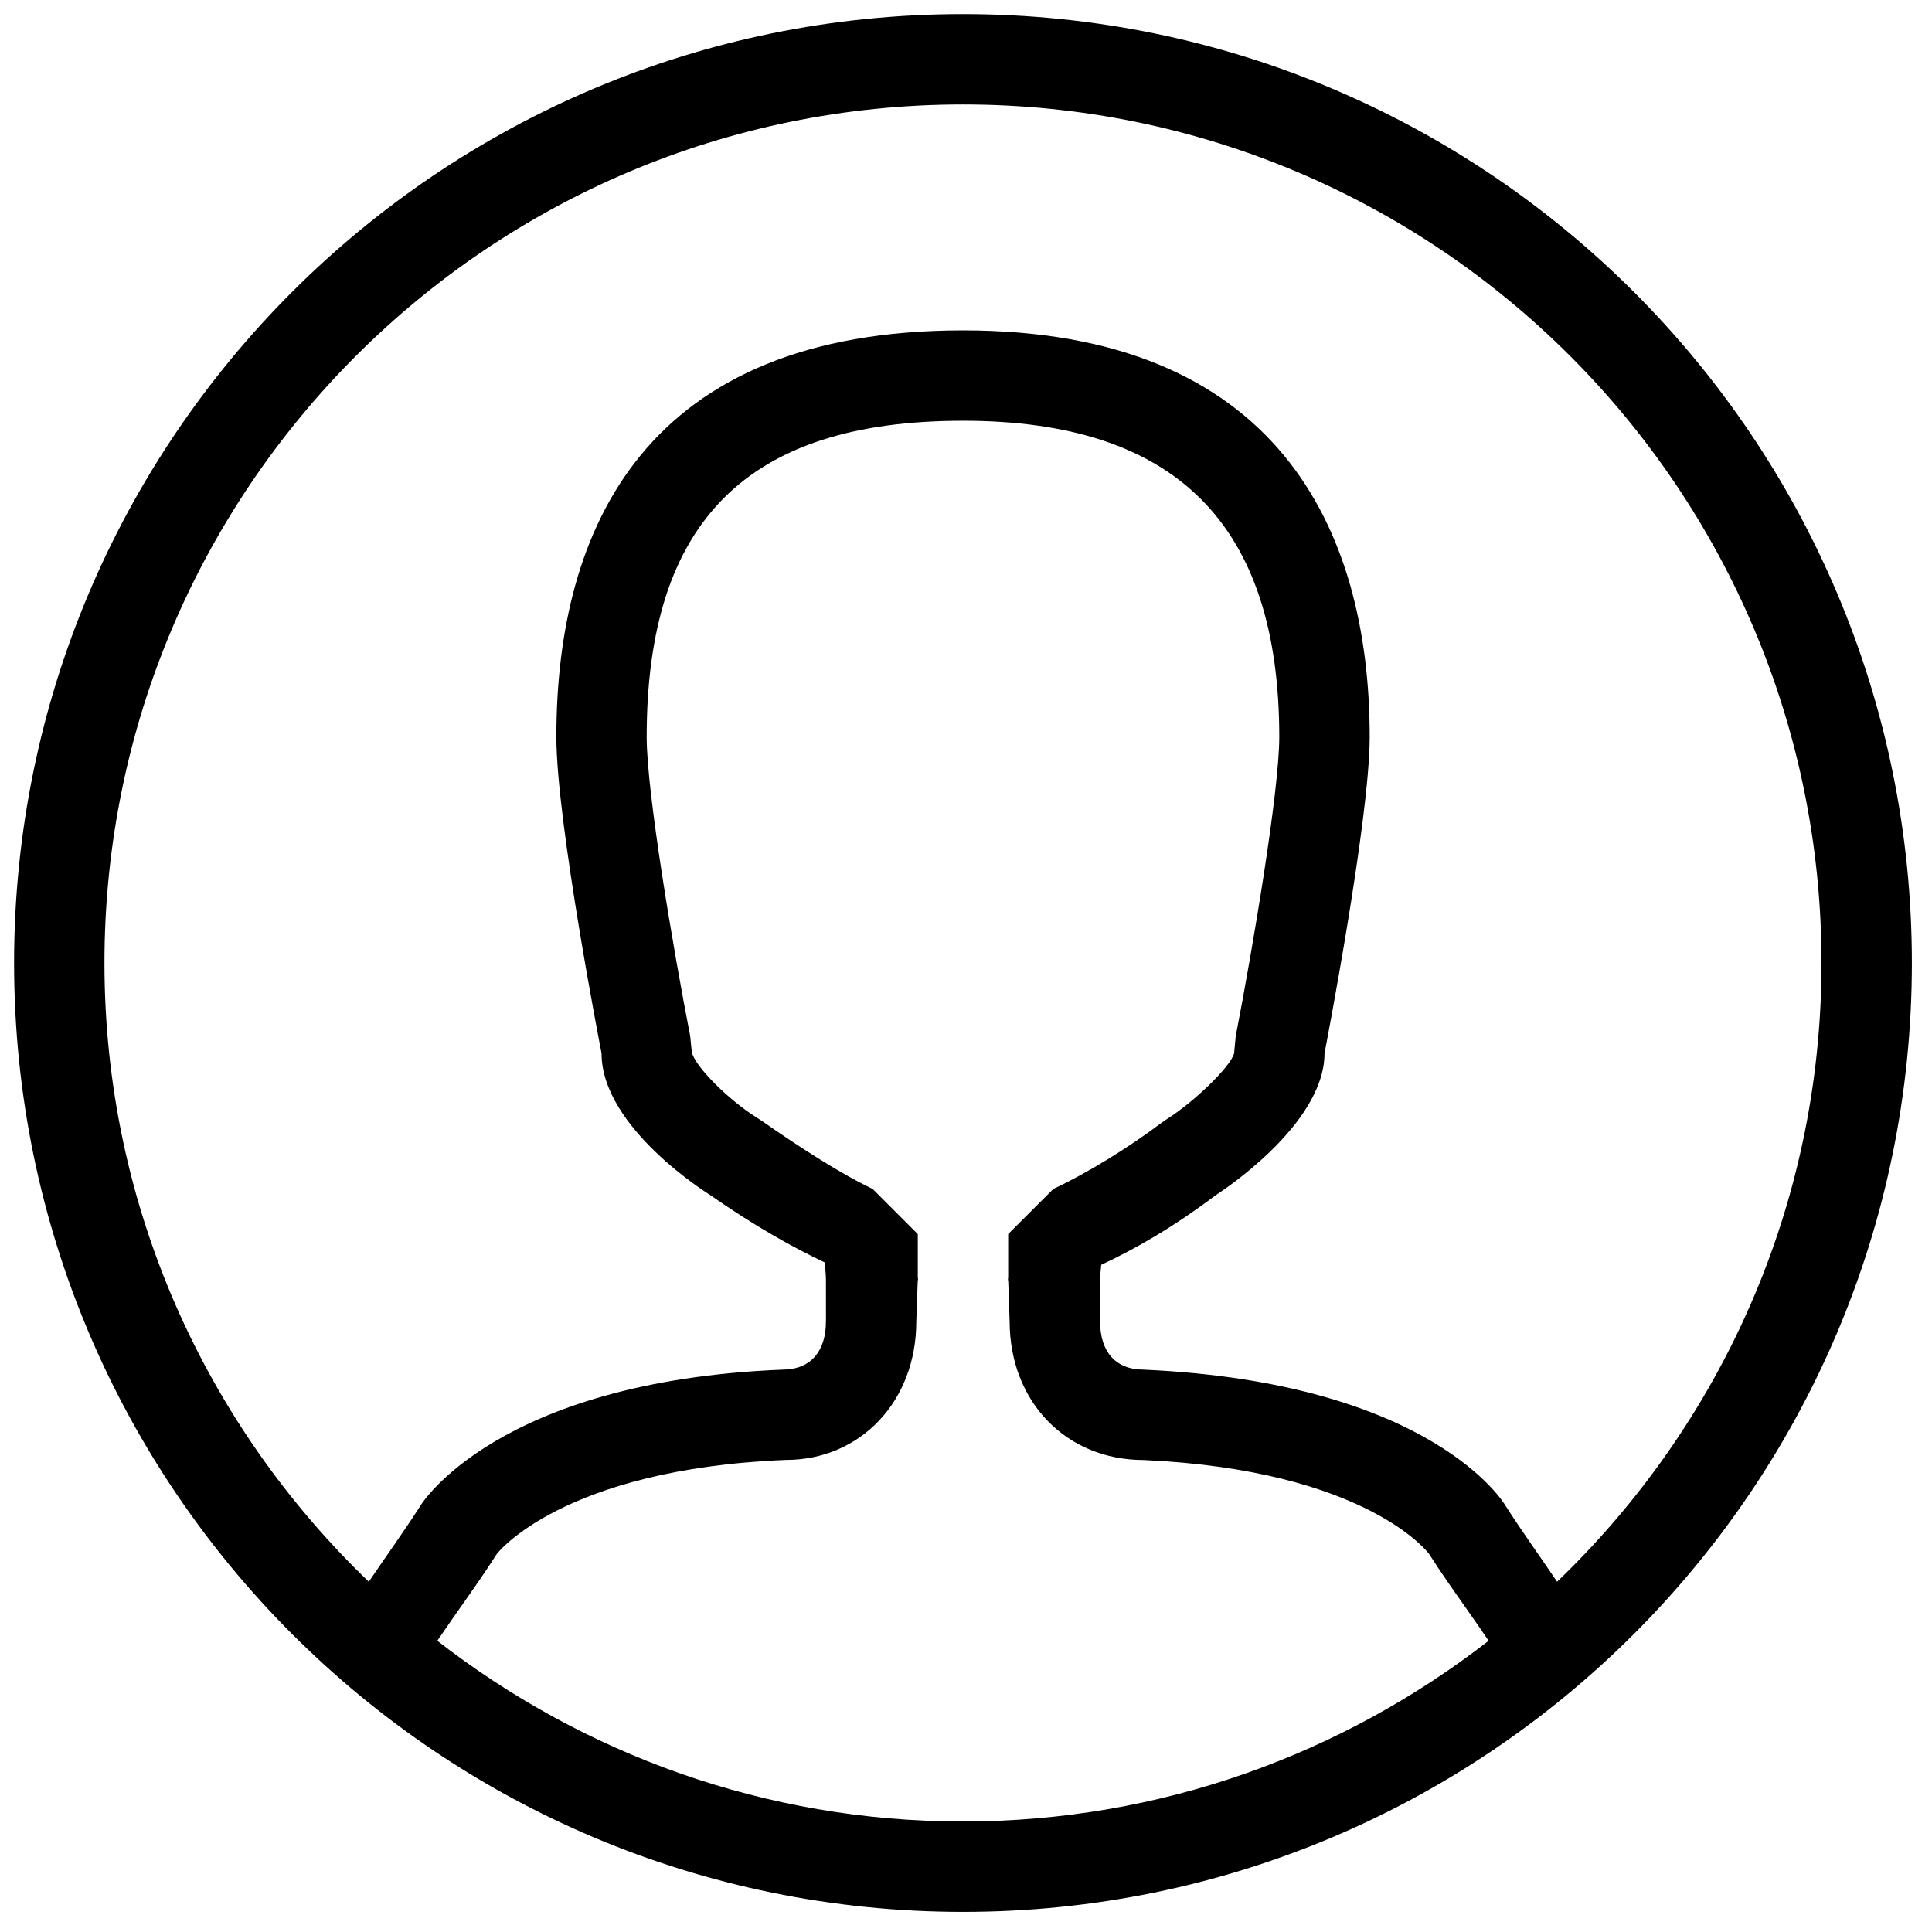
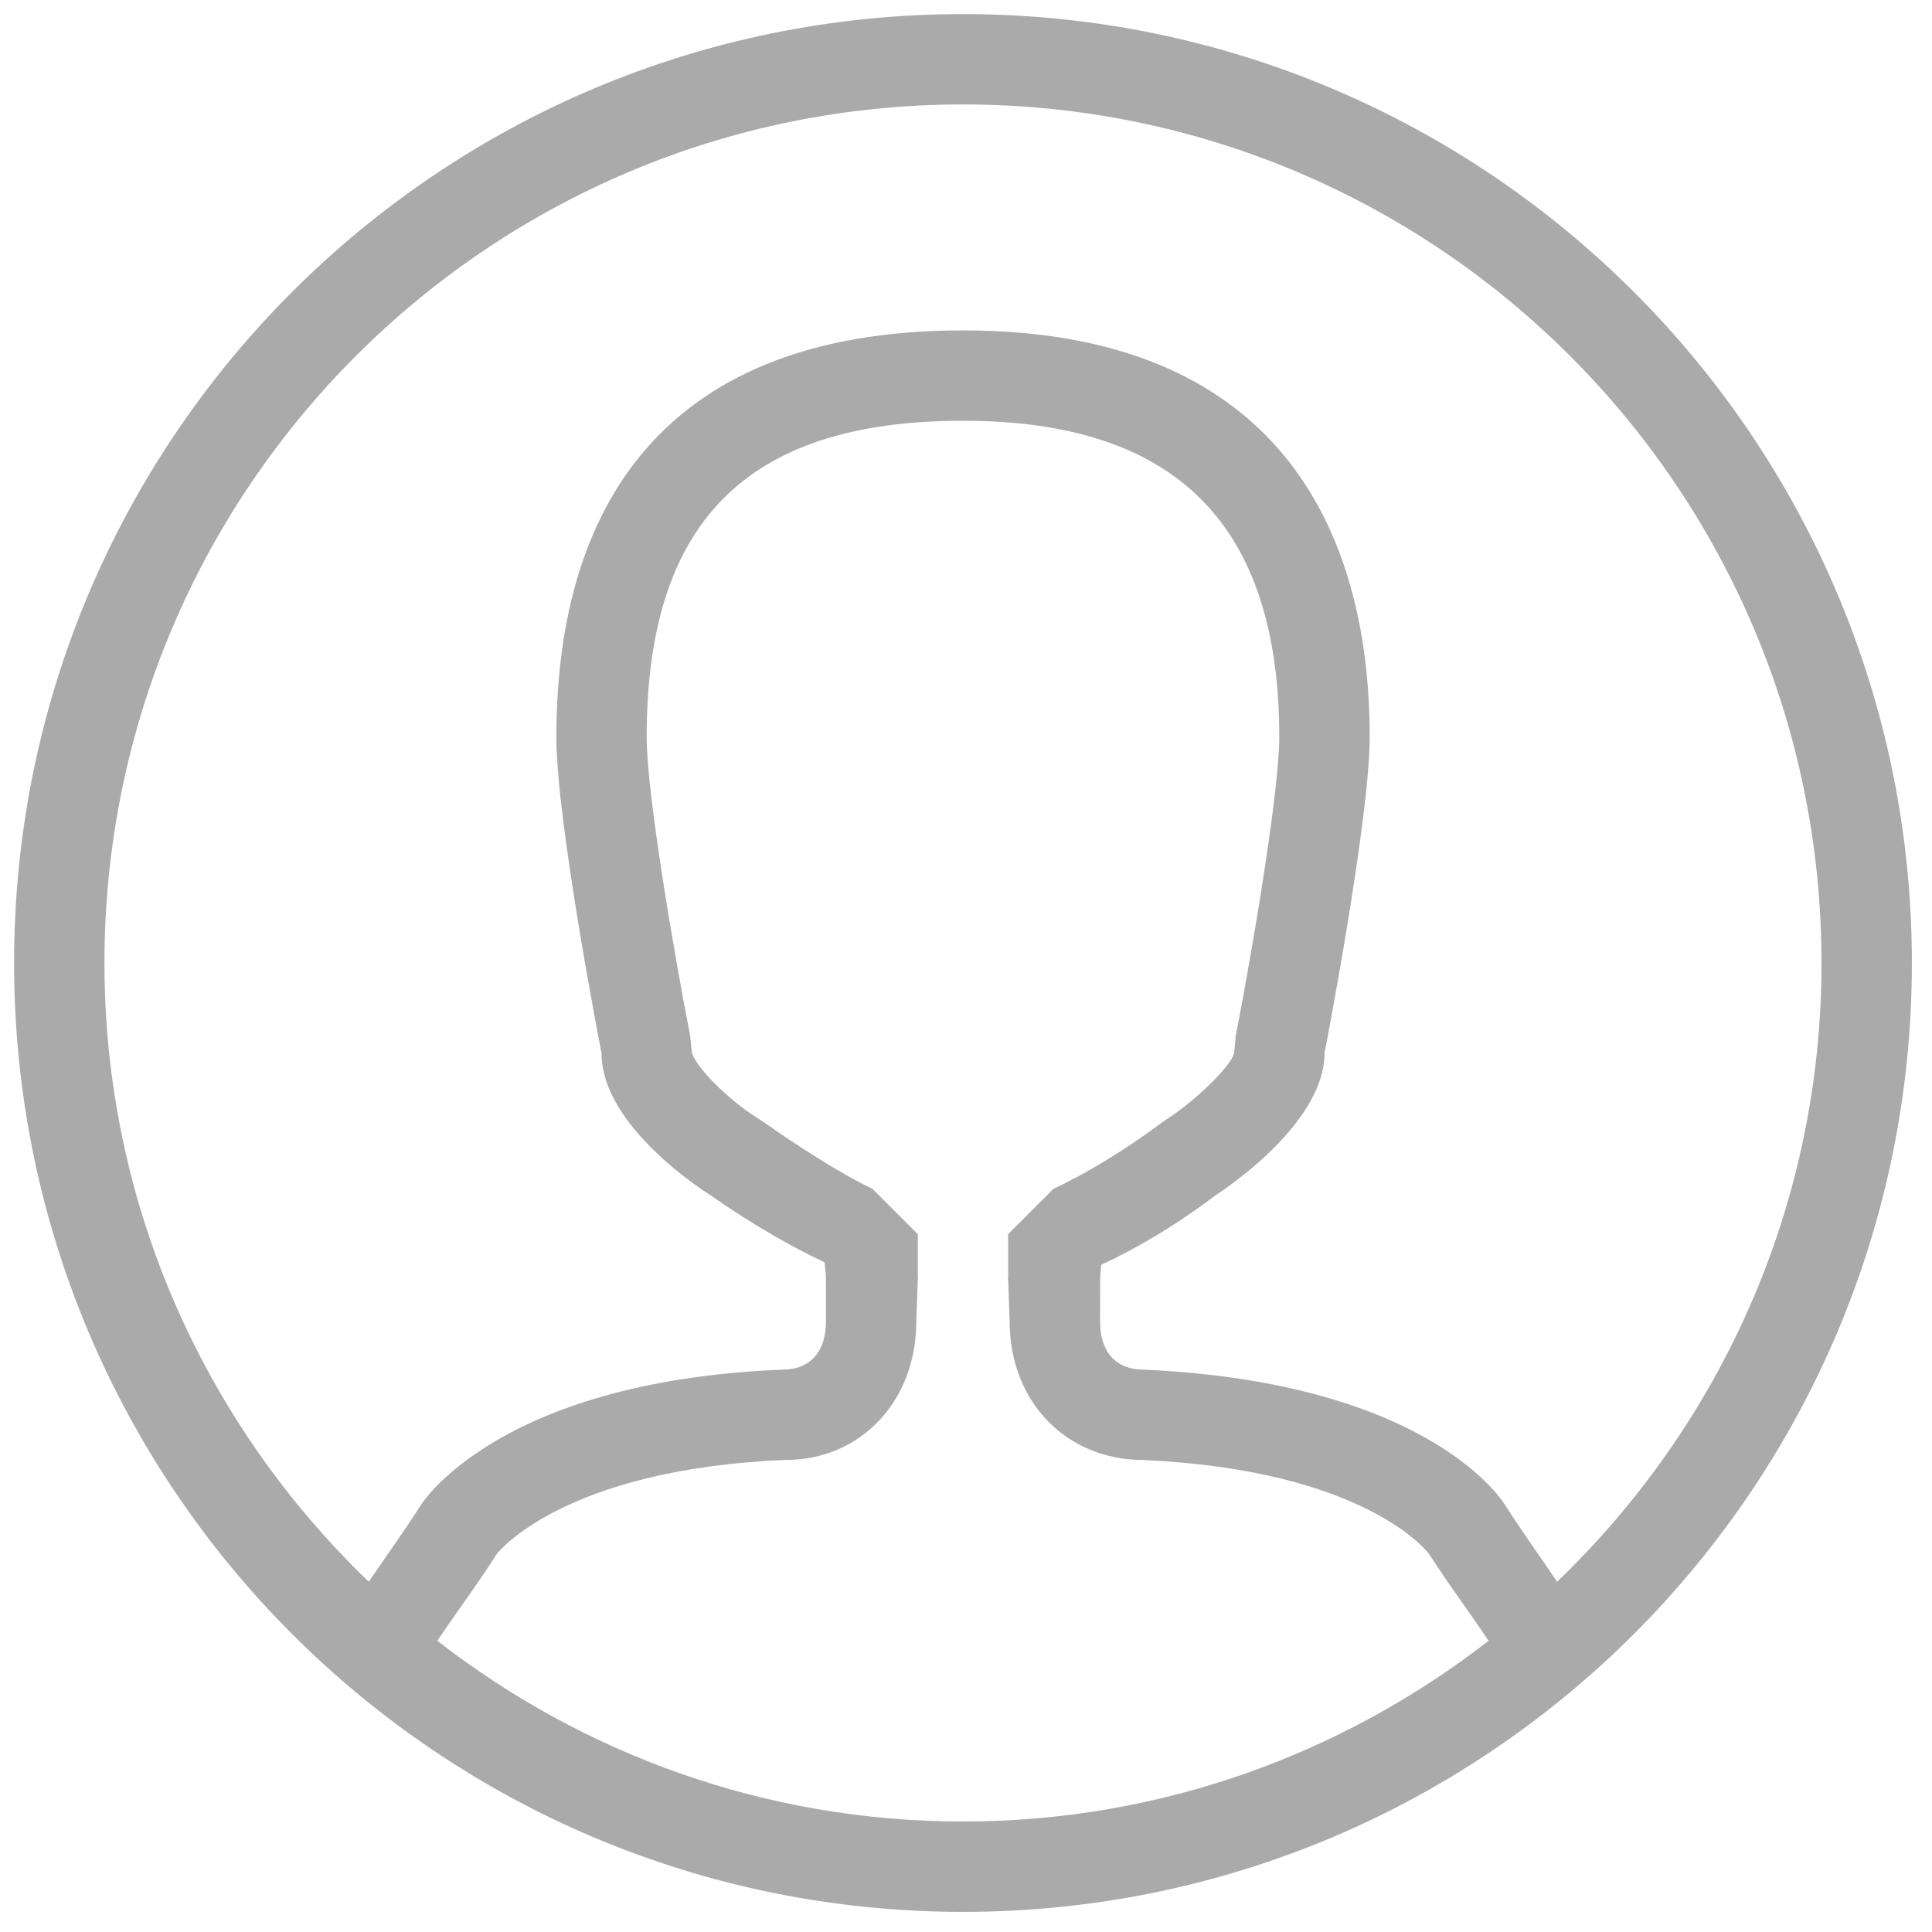
- <svg xmlns="http://www.w3.org/2000/svg" version="1.1" id="Layer_1" x="0px" y="0px" width="480px" height="480px" viewBox="-216 -216 480 480" enable-background="new -216 -216 480 480" xml:space="preserve">
-   <path d="M23.25,259C-106.952,259-212.5,153.446-212.5,23.25c0-130.204,105.548-235.75,235.75-235.75  C153.446-212.5,259-106.954,259,23.25C259,153.446,153.446,259,23.25,259z M153.842,191.643c-1.751-2.588-3.987-5.811-5.767-8.333  c-3.114-4.428-6.227-8.835-9.011-13.221c-0.133-0.197-15.5-20.829-70.909-23.351c-19.272,0-33.282-14.461-33.316-34.425  l-0.361-10.48c0-1.514-0.177,1.666,0,0V90.606L45.704,79.38c8.2-3.803,18.638-10.206,26.88-16.433l1.522-1.041  c6.525-4.145,15.635-12.871,16.501-16.205l0.406-4.275c4.188-21.59,10.82-60.861,10.82-74.308c0-52.874-25.71-78.583-78.584-78.583  c-53.604,0-78.583,24.969-78.583,78.583c0,13.809,6.633,52.886,10.81,74.264l0.394,3.97c0.708,3.507,8.969,11.818,16.27,16.399  l1.097,0.703c8.847,6.183,19.421,13.068,27.56,16.926l11.227,11.227v11.227c0.158,1.557,0-1.645,0,0l-0.373,10.48  c0,19.932-13.983,34.402-32.364,34.402c-0.01,0-0.021,0-0.033,0c-55.637,2.259-71.77,23.307-71.791,23.307  c-2.83,4.452-5.927,8.859-9.062,13.31c-1.759,2.5-3.985,5.723-5.755,8.311c36.111,28.044,81.33,44.903,130.591,44.903  C72.499,236.546,117.729,219.687,153.842,191.643z M23.25-190.049c-117.797,0-213.297,95.5-213.297,213.299  c0,60.472,25.259,114.915,65.674,153.725c4.287-6.338,8.87-12.674,12.909-19.011c0,0,18.748-30.796,89.811-33.679  c7.241,0,10.854-4.735,10.854-11.972h0.011c-0.011-5.843-0.011-10.48-0.011-10.48c0-1.458-0.237-2.774-0.303-4.188  c-8.129-3.837-17.557-9.144-28.503-16.773c0,0-26.942-16.576-26.942-35.171c0,0-11.226-57.429-11.226-78.583  c0-52.134,22.293-101.035,101.036-101.035c77.684,0,101.035,48.9,101.035,101.035c0,20.634-11.228,78.583-11.228,78.583  c0,18.09-26.937,35.171-26.937,35.171c-10.721,8.091-20.226,13.495-28.545,17.365c-0.067,1.216-0.265,2.347-0.265,3.596  c0,0-0.012,4.638-0.012,10.48h0.012c-0.021,7.236,3.597,11.972,10.832,11.972c72.114,3.234,89.808,33.679,89.808,33.679  c4.036,6.337,8.618,12.673,12.893,19.011c40.425-38.81,65.691-93.253,65.691-153.725C236.547-94.549,141.05-190.049,23.25-190.049z" />
+ <svg xmlns="http://www.w3.org/2000/svg" version="1.1" x="0px" y="0px" width="480px" height="480px" viewBox="-216 -216 480 480">
+   <path d="M23.25,259C-106.952,259-212.5,153.446-212.5,23.25c0-130.204,105.548-235.75,235.75-235.75  C153.446-212.5,259-106.954,259,23.25C259,153.446,153.446,259,23.25,259z M153.842,191.643c-1.751-2.588-3.987-5.811-5.767-8.333  c-3.114-4.428-6.227-8.835-9.011-13.221c-0.133-0.197-15.5-20.829-70.909-23.351c-19.272,0-33.282-14.461-33.316-34.425  l-0.361-10.48c0-1.514-0.177,1.666,0,0V90.606L45.704,79.38c8.2-3.803,18.638-10.206,26.88-16.433l1.522-1.041  c6.525-4.145,15.635-12.871,16.501-16.205l0.406-4.275c4.188-21.59,10.82-60.861,10.82-74.308c0-52.874-25.71-78.583-78.584-78.583  c-53.604,0-78.583,24.969-78.583,78.583c0,13.809,6.633,52.886,10.81,74.264l0.394,3.97c0.708,3.507,8.969,11.818,16.27,16.399  l1.097,0.703c8.847,6.183,19.421,13.068,27.56,16.926l11.227,11.227v11.227c0.158,1.557,0-1.645,0,0l-0.373,10.48  c0,19.932-13.983,34.402-32.364,34.402c-0.01,0-0.021,0-0.033,0c-55.637,2.259-71.77,23.307-71.791,23.307  c-2.83,4.452-5.927,8.859-9.062,13.31c-1.759,2.5-3.985,5.723-5.755,8.311c36.111,28.044,81.33,44.903,130.591,44.903  C72.499,236.546,117.729,219.687,153.842,191.643z M23.25-190.049c-117.797,0-213.297,95.5-213.297,213.299  c0,60.472,25.259,114.915,65.674,153.725c4.287-6.338,8.87-12.674,12.909-19.011c0,0,18.748-30.796,89.811-33.679  c7.241,0,10.854-4.735,10.854-11.972h0.011c-0.011-5.843-0.011-10.48-0.011-10.48c0-1.458-0.237-2.774-0.303-4.188  c-8.129-3.837-17.557-9.144-28.503-16.773c0,0-26.942-16.576-26.942-35.171c0,0-11.226-57.429-11.226-78.583  c0-52.134,22.293-101.035,101.036-101.035c77.684,0,101.035,48.9,101.035,101.035c0,20.634-11.228,78.583-11.228,78.583  c0,18.09-26.937,35.171-26.937,35.171c-10.721,8.091-20.226,13.495-28.545,17.365c-0.067,1.216-0.265,2.347-0.265,3.596  c0,0-0.012,4.638-0.012,10.48h0.012c-0.021,7.236,3.597,11.972,10.832,11.972c72.114,3.234,89.808,33.679,89.808,33.679  c4.036,6.337,8.618,12.673,12.893,19.011c40.425-38.81,65.691-93.253,65.691-153.725C236.547-94.549,141.05-190.049,23.25-190.049z" fill="#aaa" />
</svg>
